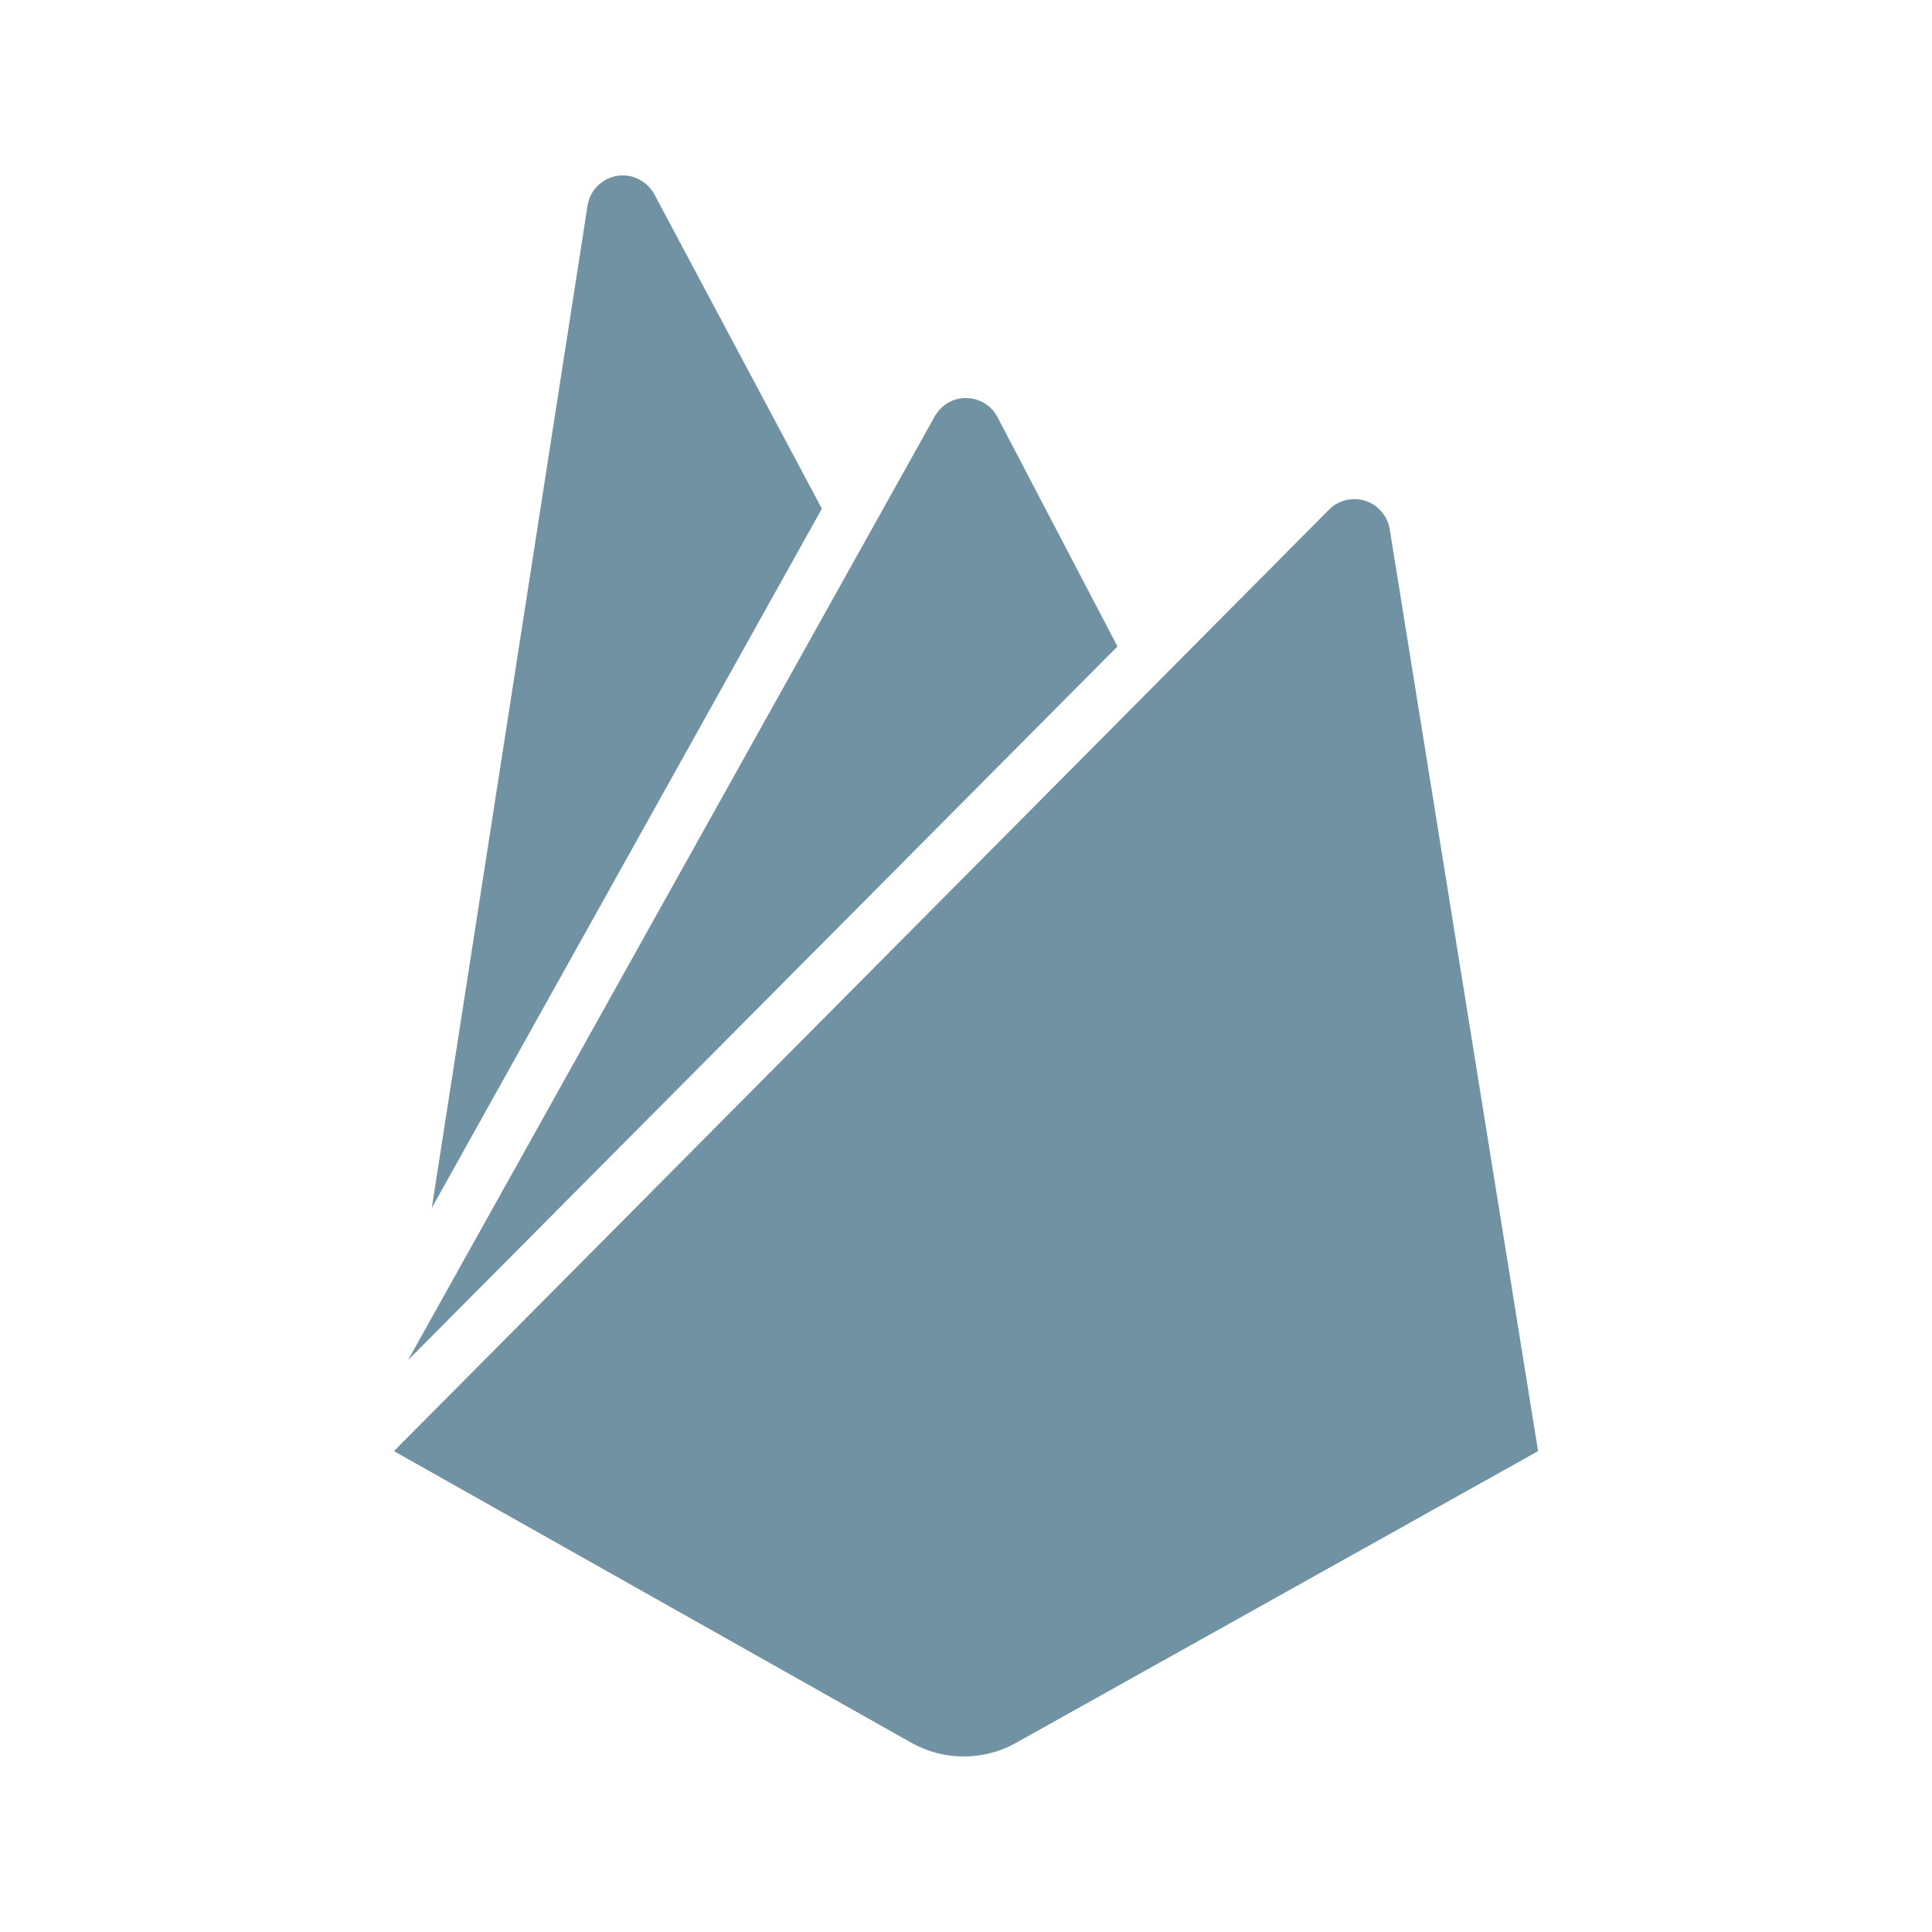
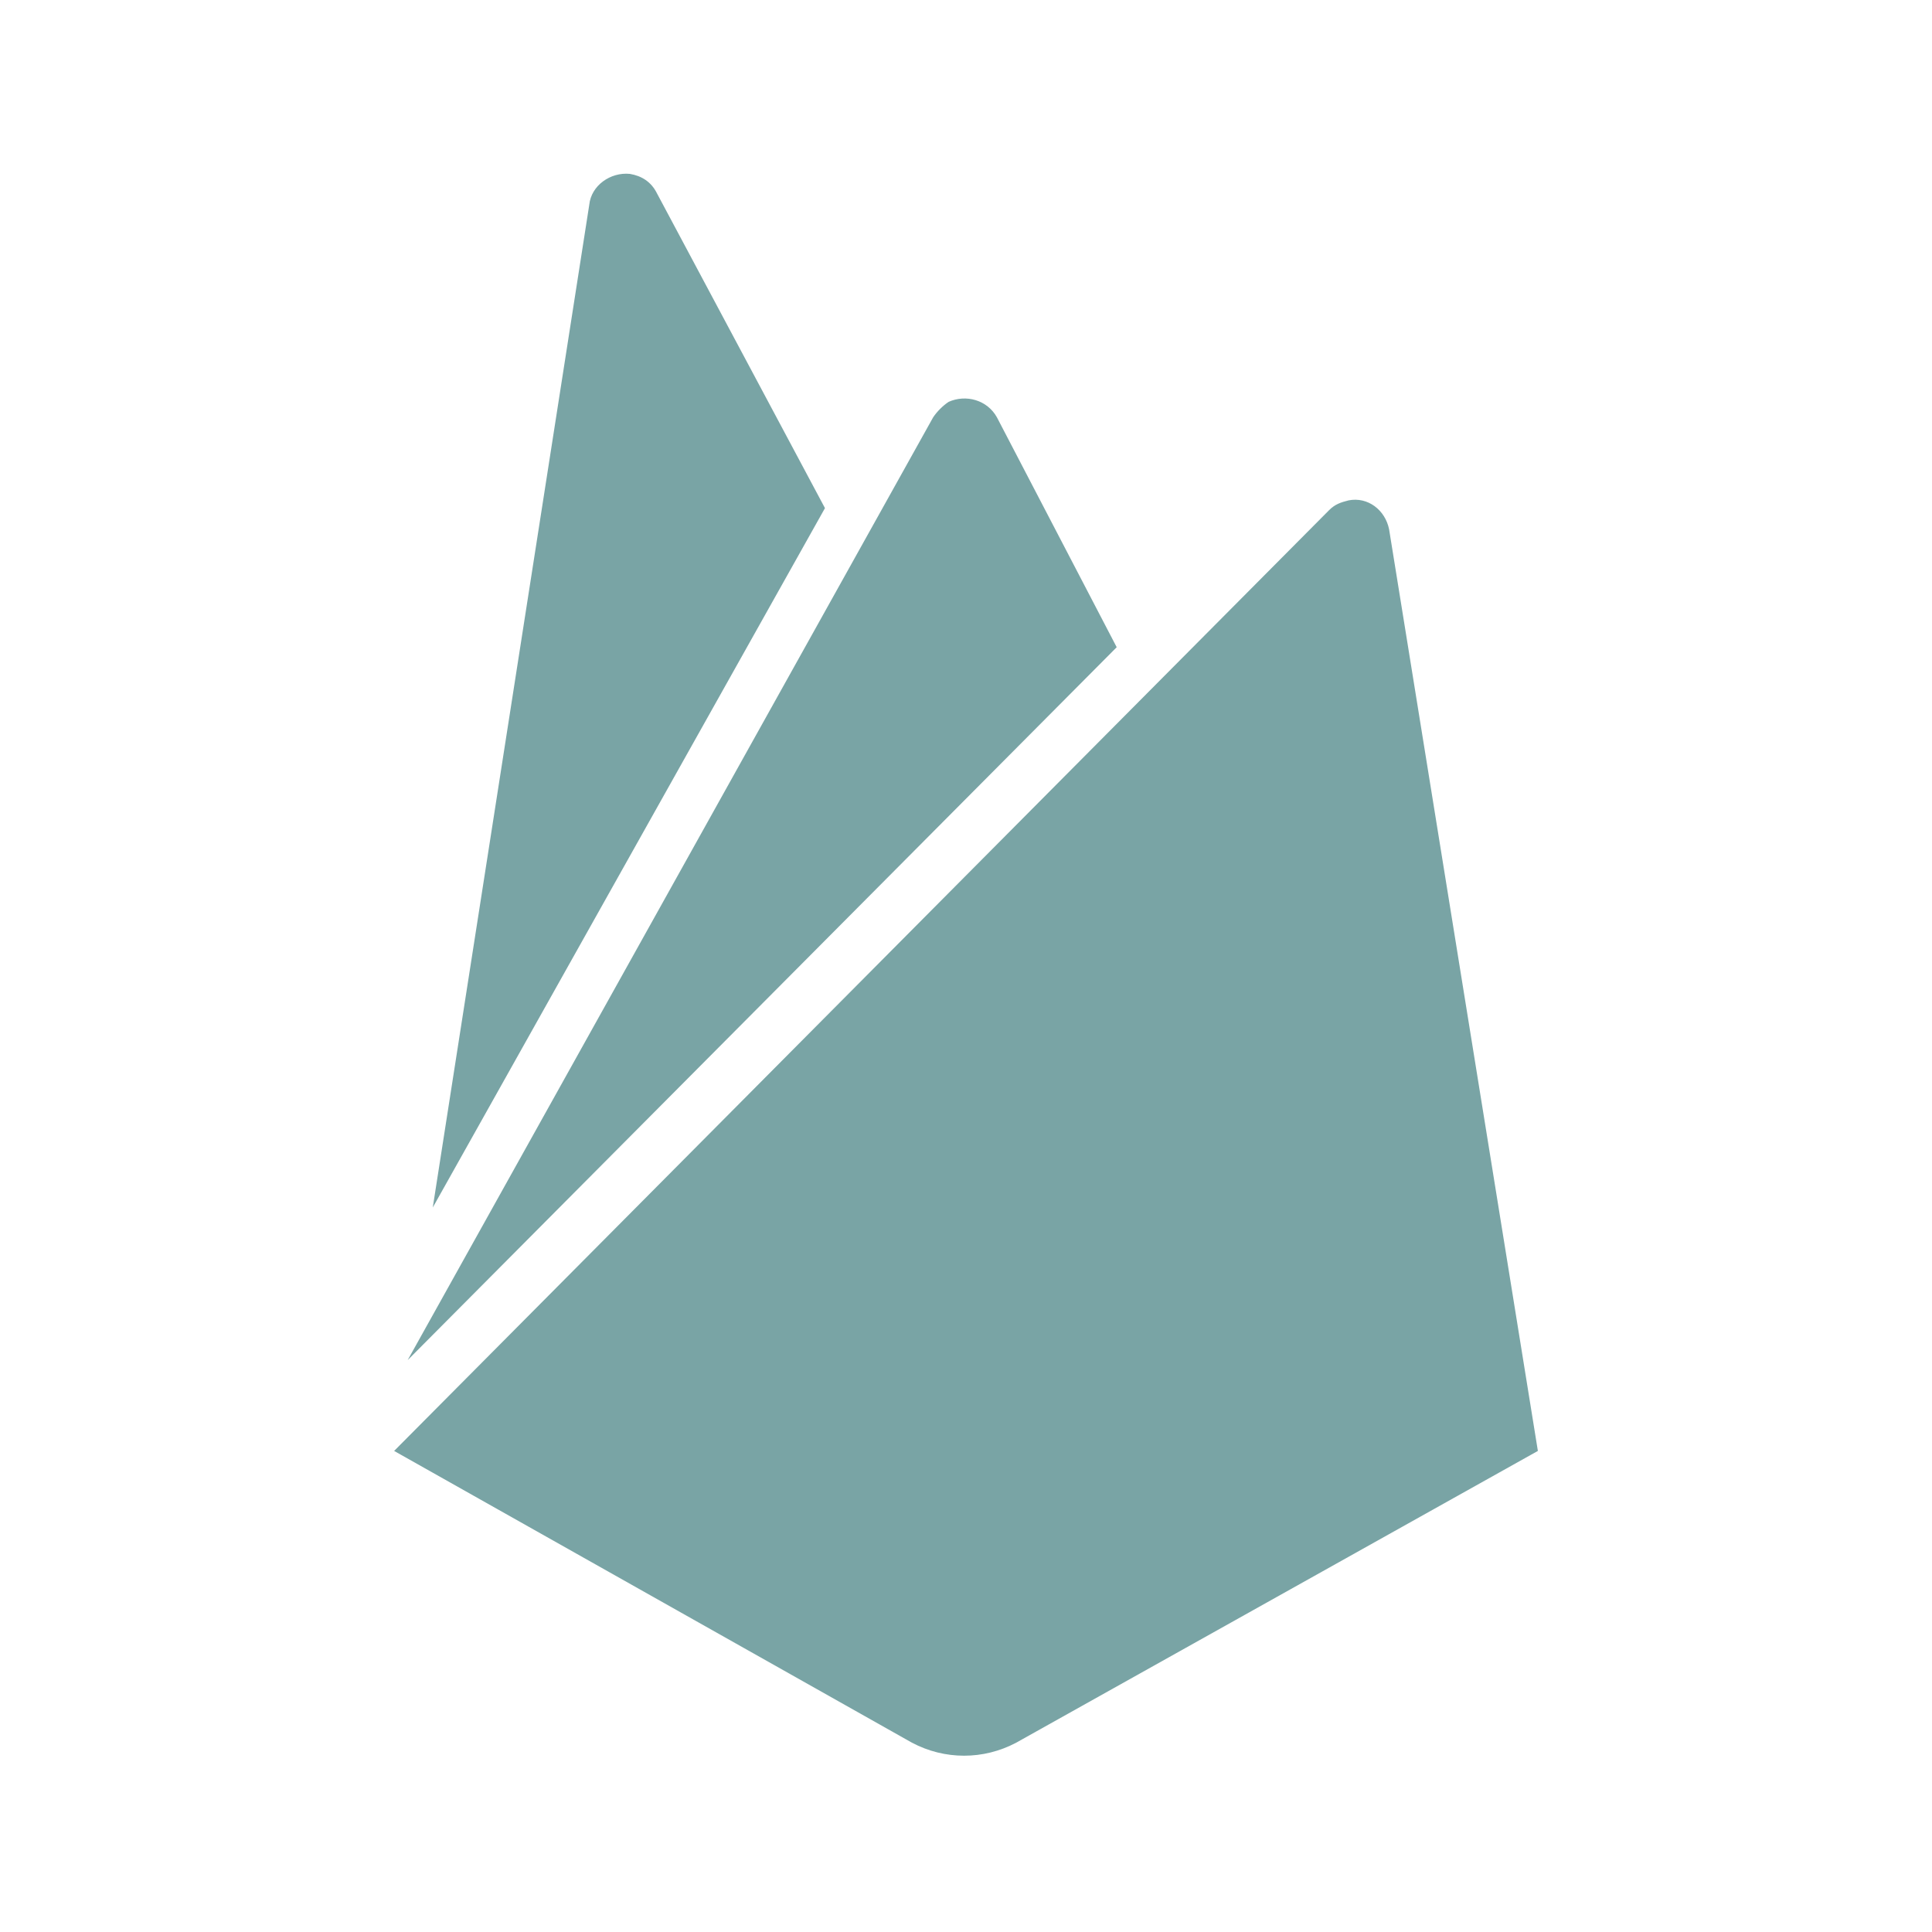
- <svg xmlns="http://www.w3.org/2000/svg" version="1.1" x="0px" y="0px" viewBox="0 0 100 100" style="enable-background:new 0 0 100 100;" xml:space="preserve">
+ <svg xmlns="http://www.w3.org/2000/svg" version="1.1" id="Layer_1" x="0px" y="0px" viewBox="0 0 100 100" style="enable-background:new 0 0 100 100;" xml:space="preserve">
  <style type="text/css">
- 	.st0{fill:#7192A3;}
- 	.st1{fill:#124966;}
- 	.st2{fill-rule:evenodd;clip-rule:evenodd;fill:#7192A3;}
+ 	.st0{fill:#79A4A5;}
</style>
-   <g id="Layer_1">
-     <path class="st0" d="M22.35,62.52l8.06-51.87c0.15-1.01,1.1-1.7,2.1-1.55c0.58,0.09,1.08,0.45,1.36,0.96l8.67,16.27L22.35,62.52z    M79.61,75.11l-7.68-47.73c-0.17-1.01-1.13-1.69-2.13-1.52c-0.38,0.06-0.73,0.24-1,0.51L20.39,75.11l26.79,15.1   c1.68,0.94,3.73,0.94,5.41,0C52.59,90.21,79.61,75.11,79.61,75.11z M57.84,33.46l-6.21-11.87c-0.47-0.9-1.59-1.25-2.49-0.78   c-0.33,0.17-0.6,0.45-0.78,0.78L21.12,70.4L57.84,33.46z" />
+   <g id="Layer_1_1_">
+     <path class="st0" d="M22.4,62.5l8.1-51.9c0.1-1,1.1-1.7,2.1-1.6c0.6,0.1,1.1,0.4,1.4,1l8.7,16.3L22.4,62.5z M79.6,75.1l-7.7-47.7   c-0.2-1-1.1-1.7-2.1-1.5c-0.4,0.1-0.7,0.2-1,0.5L20.4,75.1l26.8,15.1c1.7,0.9,3.7,0.9,5.4,0L79.6,75.1z M57.8,33.5l-6.2-11.9   c-0.5-0.9-1.6-1.2-2.5-0.8c-0.3,0.2-0.6,0.5-0.8,0.8L21.1,70.4L57.8,33.5z" />
  </g>
-   <g id="Layer_2">
+   <g id="Layer_2_1_">
</g>
</svg>
